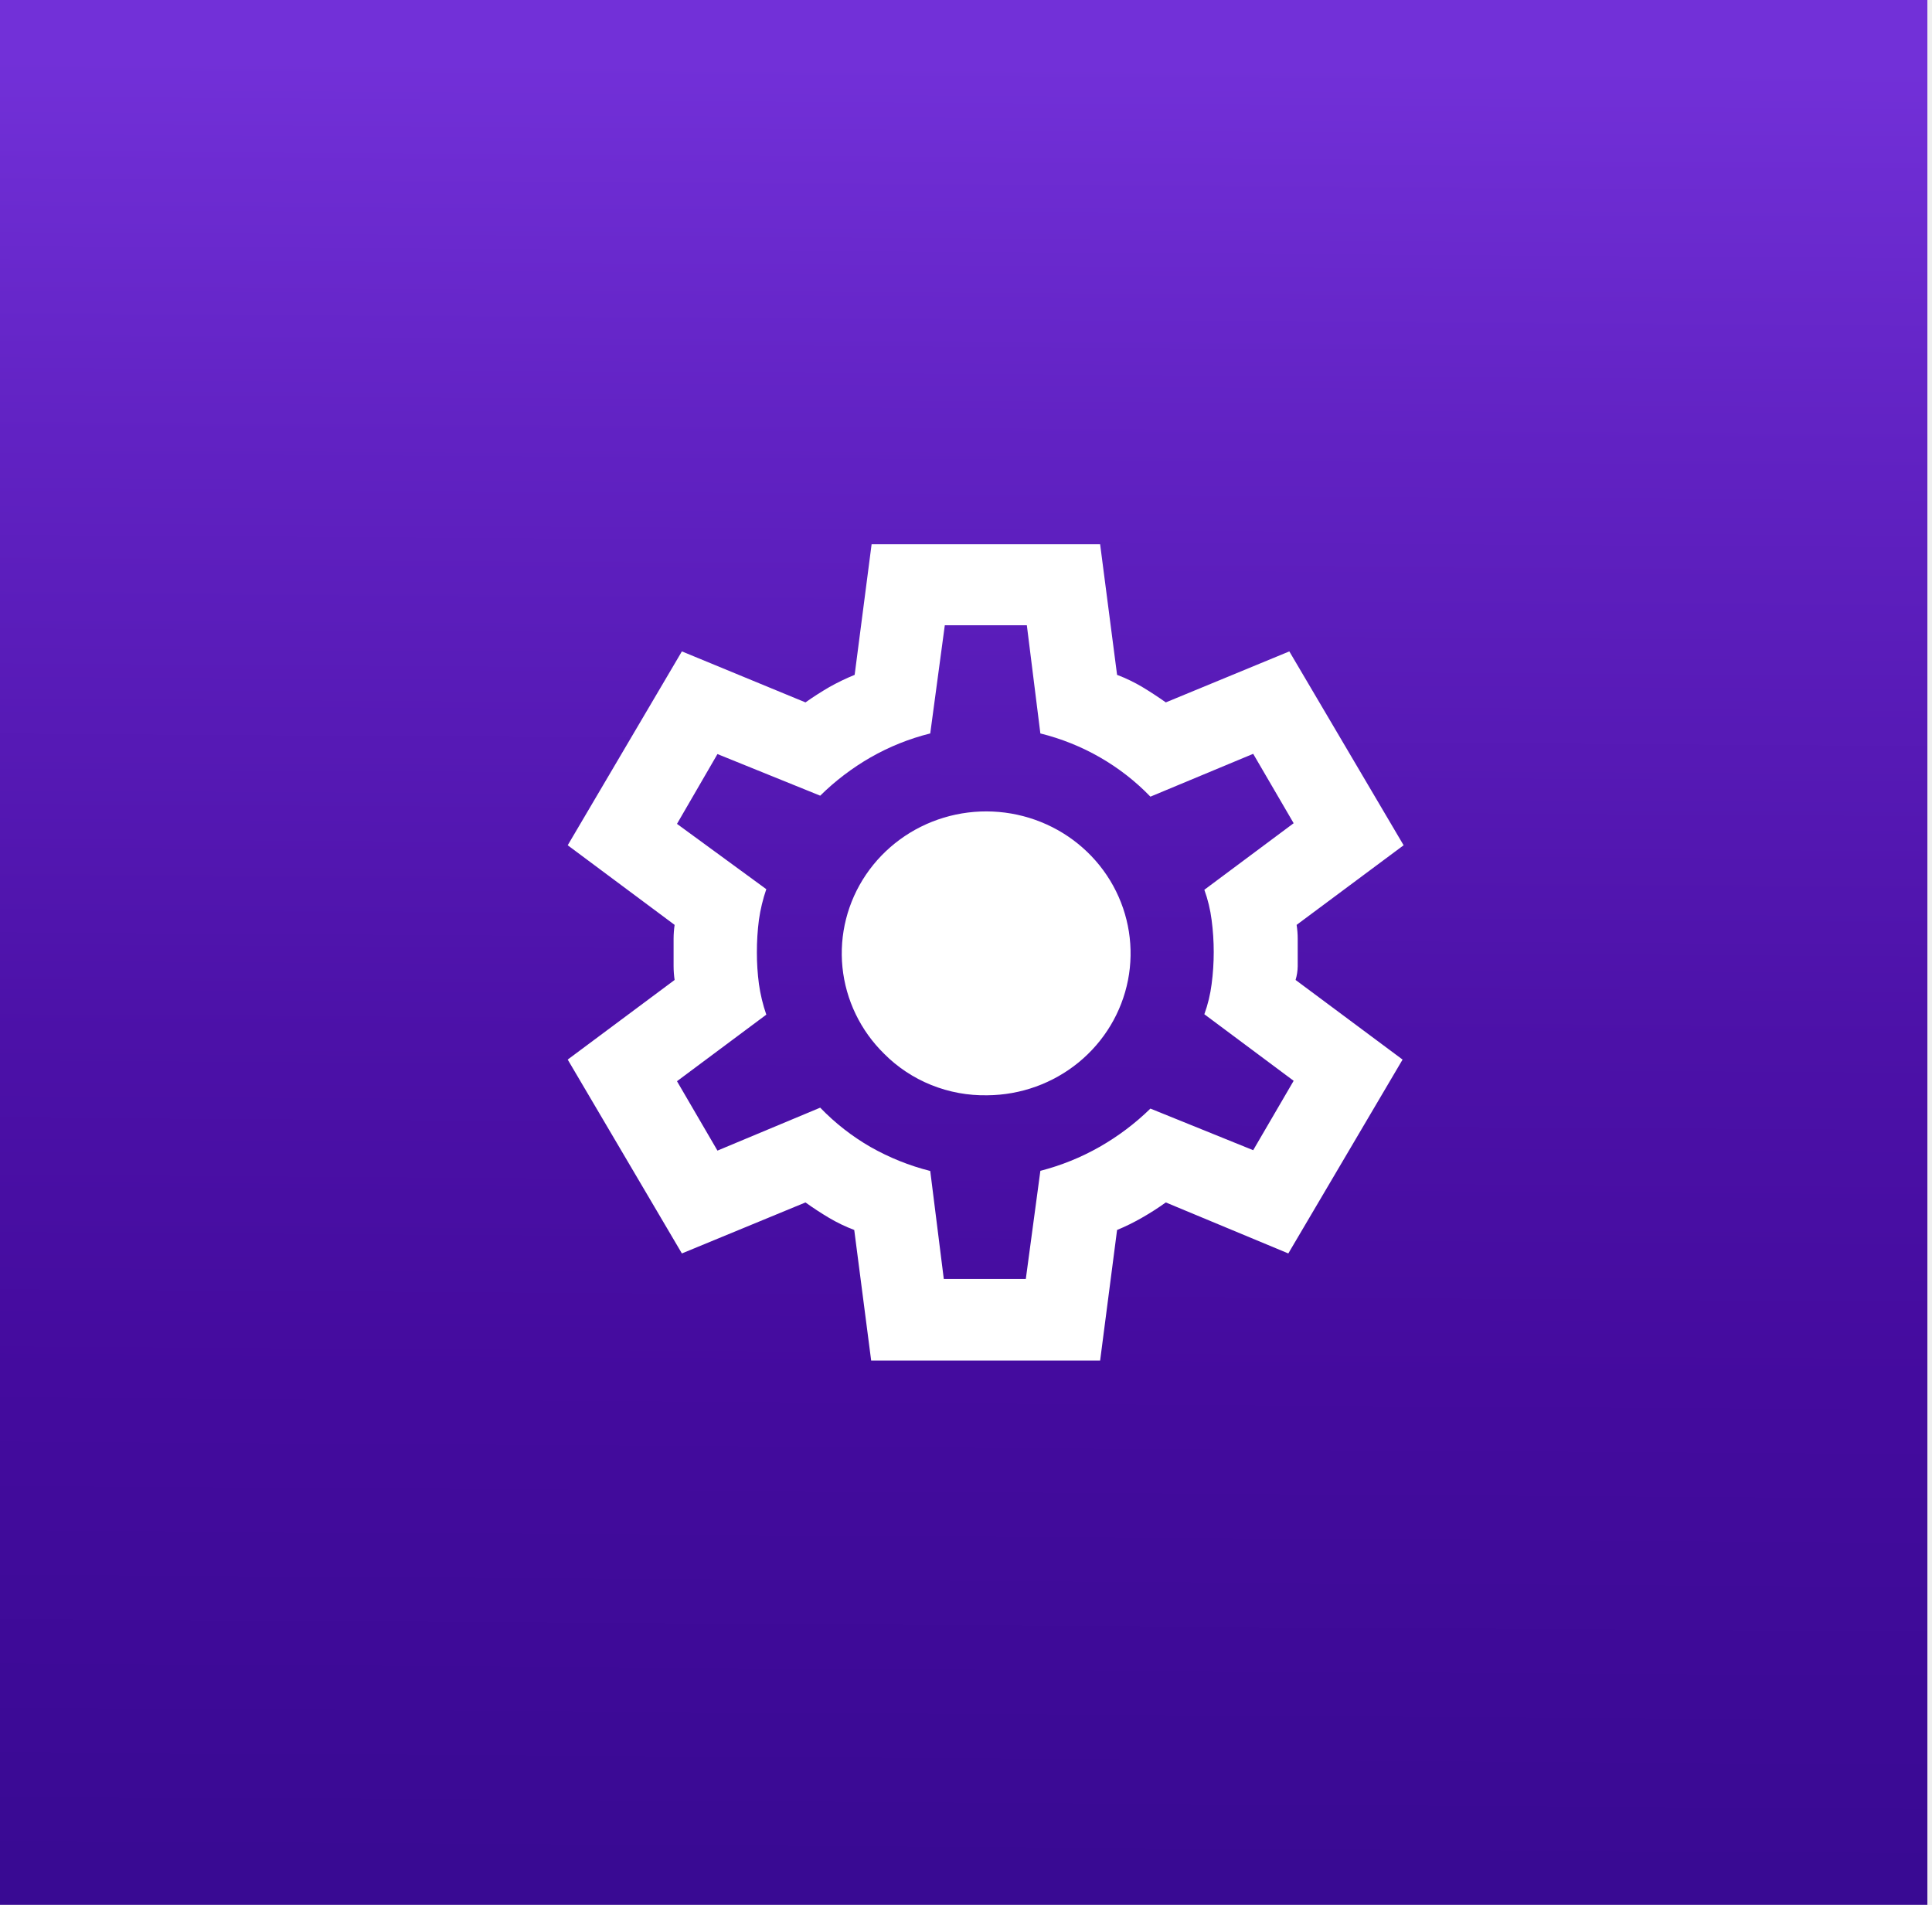
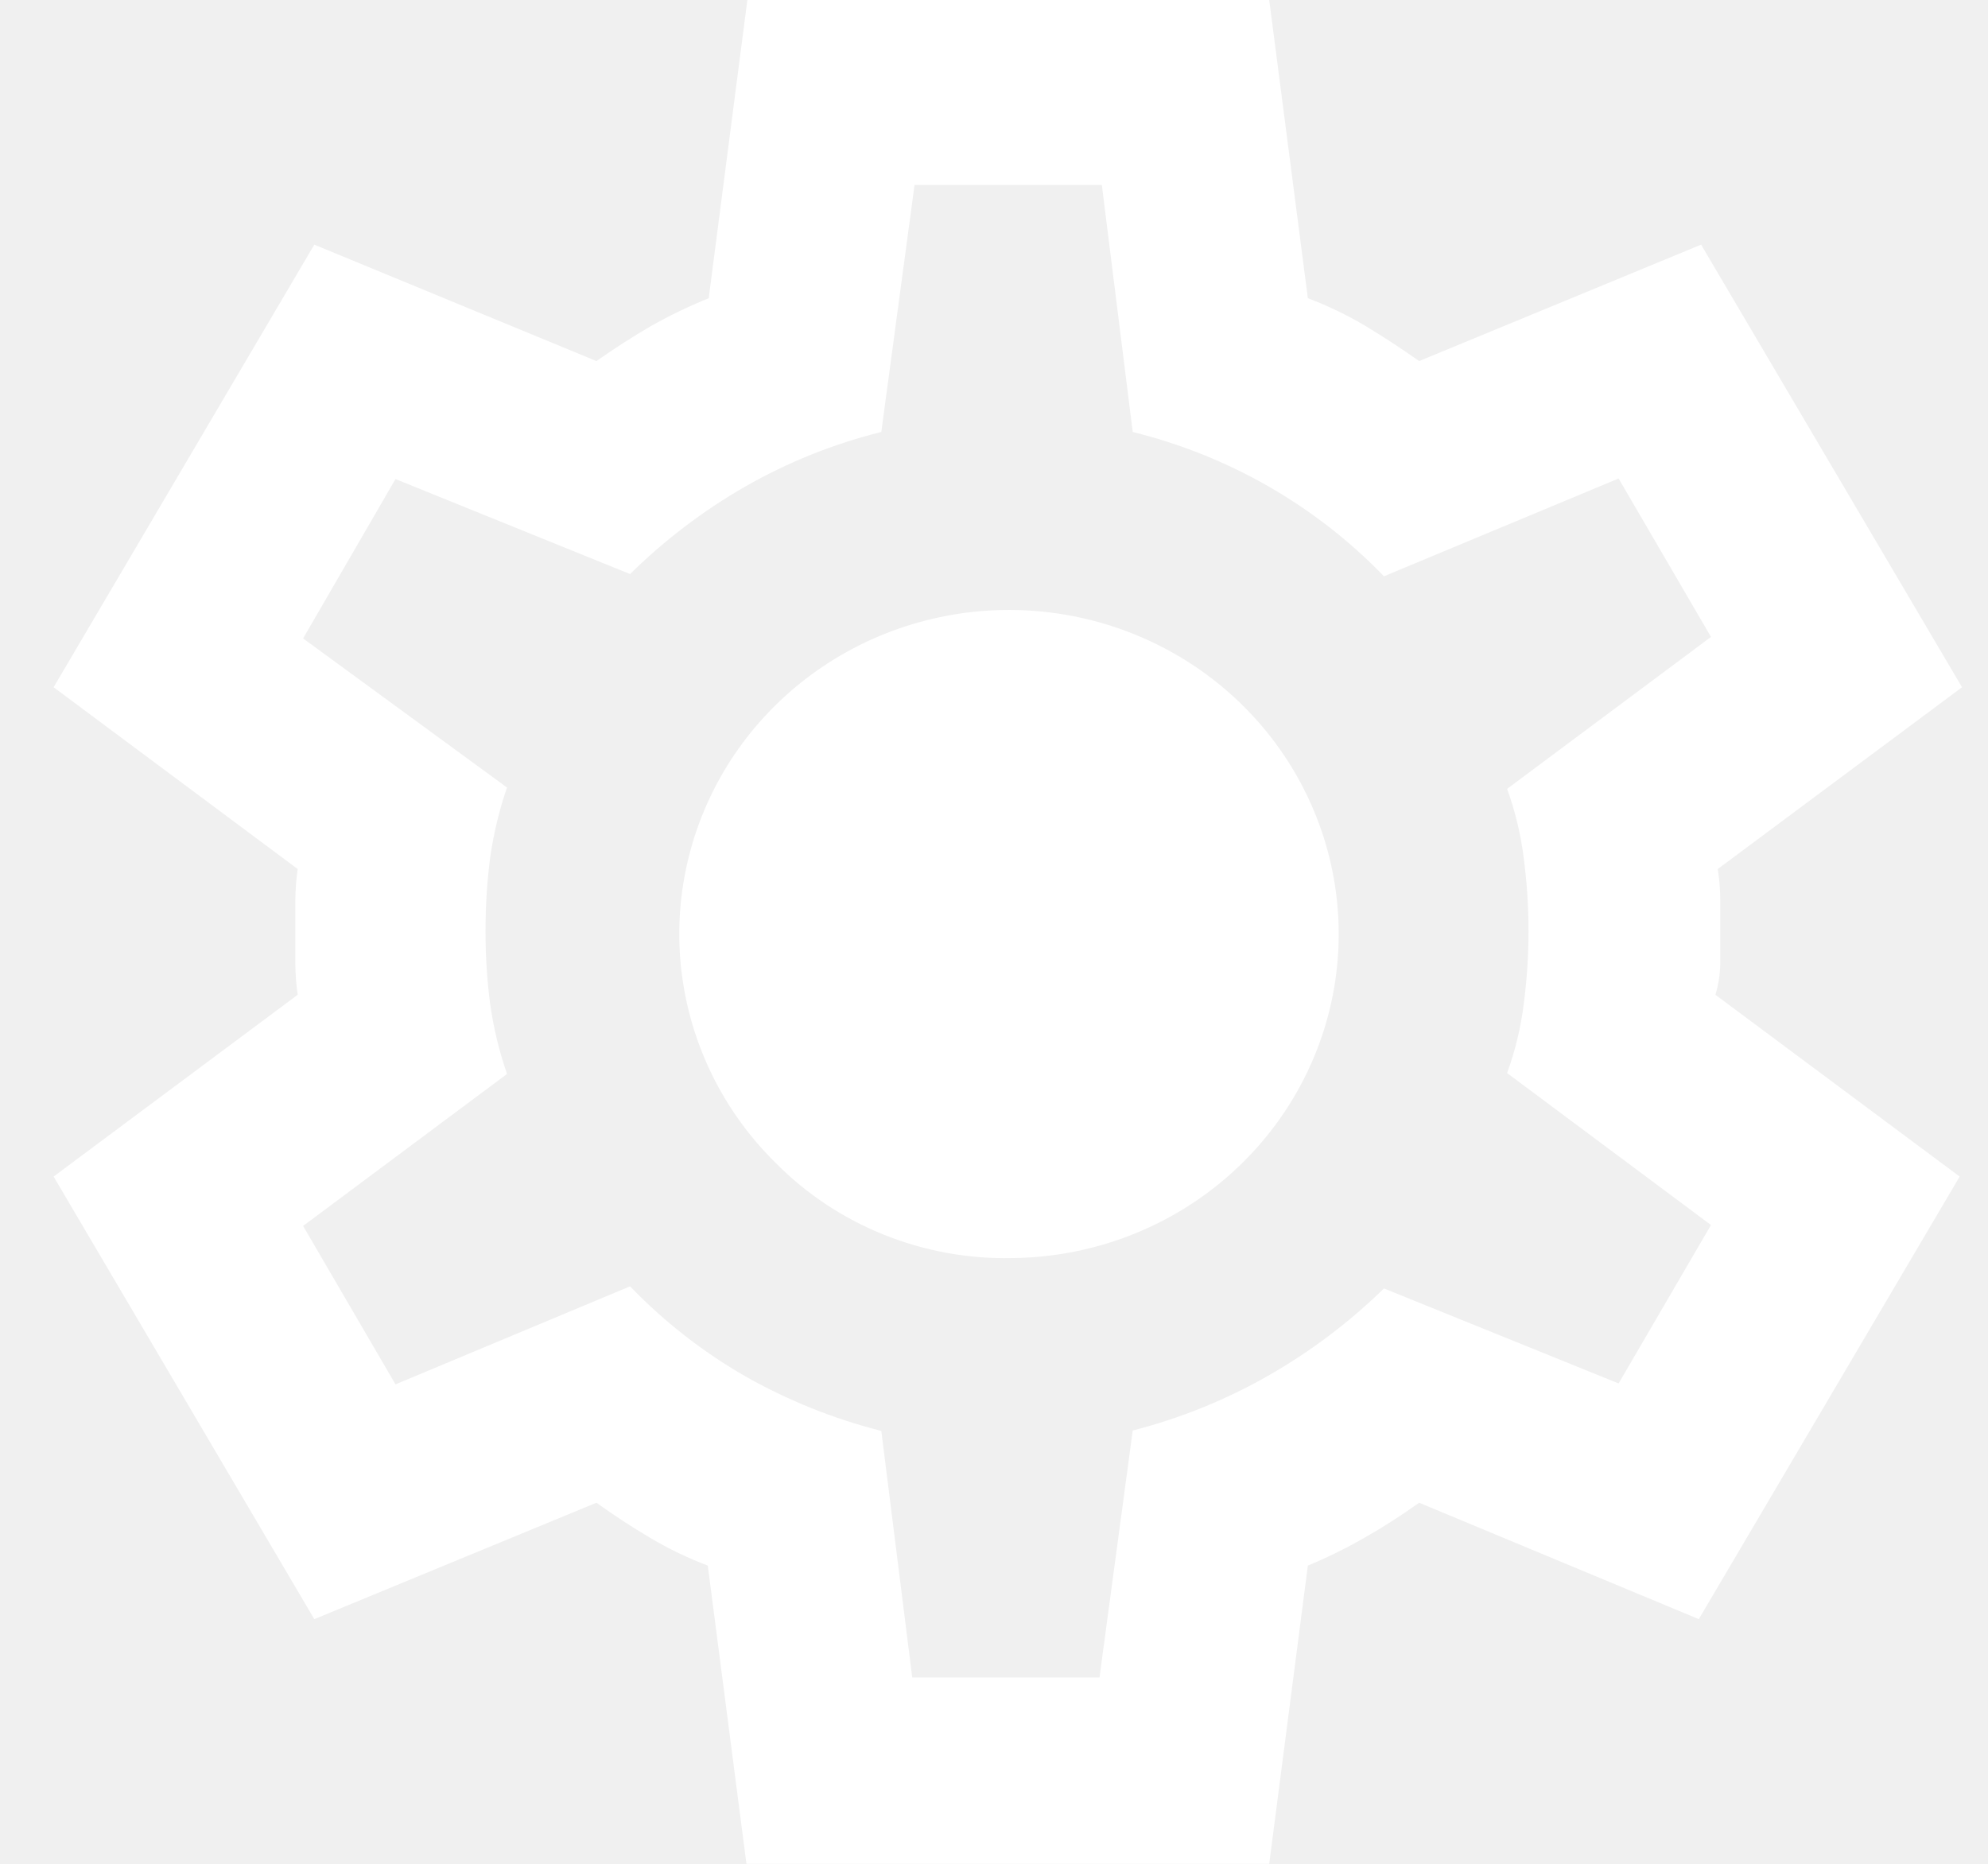
- <svg xmlns="http://www.w3.org/2000/svg" width="71" height="70" viewBox="0 0 71 70" fill="none">
-   <path d="M0 0H70.83V70H0V0Z" fill="url(#paint0_linear_0_1)" />
-   <path d="M32.015 50L31.393 45.2C31.069 45.077 30.757 44.927 30.459 44.75C30.167 44.576 29.881 44.389 29.601 44.188L25.059 46.062L20.863 38.938L24.792 36.012C24.767 35.845 24.755 35.676 24.754 35.508V34.495C24.755 34.326 24.767 34.156 24.792 33.988L20.863 31.062L25.059 23.938L29.601 25.812C29.881 25.613 30.173 25.427 30.475 25.25C30.776 25.081 31.088 24.93 31.408 24.8L32.031 20H40.429L41.052 24.8C41.376 24.923 41.688 25.073 41.985 25.25C42.277 25.427 42.563 25.613 42.843 25.812L47.382 23.938L51.582 31.062L47.65 33.988C47.676 34.156 47.69 34.326 47.69 34.495V35.508C47.688 35.678 47.661 35.848 47.612 36.012L51.544 38.938L47.345 46.062L42.843 44.188C42.561 44.39 42.269 44.578 41.966 44.75C41.672 44.919 41.366 45.07 41.052 45.2L40.429 50H32.015ZM34.684 47.001H37.698L38.233 43.026C38.996 42.83 39.729 42.534 40.411 42.145C41.092 41.757 41.719 41.284 42.277 40.739L46.054 42.268L47.541 39.718L44.259 37.272C44.389 36.914 44.478 36.544 44.526 36.168C44.63 35.383 44.63 34.589 44.526 33.804C44.478 33.427 44.389 33.056 44.259 32.698L47.541 30.252L46.054 27.702L42.277 29.276C41.181 28.141 39.778 27.335 38.233 26.953L37.736 22.978H34.721L34.186 26.953C33.417 27.144 32.679 27.441 31.993 27.833C31.317 28.222 30.695 28.695 30.142 29.24L26.366 27.711L24.879 30.276L28.161 32.676C28.035 33.042 27.945 33.419 27.89 33.801C27.839 34.199 27.814 34.599 27.815 35C27.814 35.389 27.84 35.777 27.89 36.162C27.944 36.544 28.035 36.921 28.161 37.287L24.879 39.733L26.366 42.283L30.142 40.705C30.687 41.271 31.31 41.758 31.993 42.151C32.68 42.541 33.418 42.838 34.186 43.032L34.684 47.001ZM36.286 40.25C37.512 40.24 38.696 39.813 39.638 39.042C40.58 38.27 41.221 37.203 41.453 36.02C41.685 34.837 41.492 33.611 40.909 32.551C40.326 31.492 39.387 30.663 38.253 30.207C37.118 29.75 35.858 29.694 34.686 30.047C33.514 30.4 32.503 31.141 31.823 32.144C31.144 33.147 30.839 34.35 30.96 35.549C31.082 36.748 31.621 37.869 32.488 38.721C32.98 39.218 33.572 39.61 34.225 39.873C34.879 40.136 35.58 40.264 36.286 40.25Z" fill="white" />
-   <defs>
-     <linearGradient id="paint0_linear_0_1" x1="36.129" y1="2.294" x2="35.697" y2="68.688" gradientUnits="userSpaceOnUse">
-       <stop stop-color="#7230D8" />
-       <stop offset="0.21" stop-color="#6122C3" />
-       <stop offset="0.54" stop-color="#4C11A8" />
-       <stop offset="0.73" stop-color="#440B9E" />
-       <stop offset="1" stop-color="#390A93" />
-     </linearGradient>
-   </defs>
+ <svg xmlns="http://www.w3.org/2000/svg" width="32" height="30" viewBox="0 0 32 30" fill="none">
+   <path d="M12.015 30L11.393 25.2C11.069 25.077 10.757 24.927 10.46 24.75C10.167 24.576 9.881 24.39 9.601 24.188L5.059 26.062L0.863 18.938L4.792 16.012C4.767 15.845 4.755 15.676 4.754 15.508V14.495C4.755 14.326 4.767 14.156 4.792 13.988L0.863 11.062L5.059 3.938L9.601 5.812C9.881 5.614 10.173 5.427 10.475 5.25C10.776 5.08 11.088 4.93 11.408 4.8L12.03 0H20.43L21.052 4.8C21.376 4.923 21.688 5.073 21.985 5.25C22.277 5.427 22.564 5.614 22.843 5.812L27.382 3.938L31.582 11.062L27.65 13.988C27.677 14.156 27.69 14.326 27.69 14.495V15.508C27.688 15.678 27.662 15.848 27.612 16.012L31.544 18.938L27.345 26.062L22.843 24.188C22.561 24.39 22.269 24.578 21.966 24.75C21.672 24.919 21.366 25.07 21.052 25.2L20.43 30H12.015ZM14.684 27.001H17.698L18.233 23.026C18.996 22.83 19.729 22.534 20.411 22.145C21.092 21.757 21.719 21.284 22.277 20.739L26.054 22.268L27.541 19.718L24.259 17.272C24.389 16.915 24.479 16.544 24.526 16.168C24.63 15.383 24.63 14.589 24.526 13.805C24.479 13.427 24.389 13.056 24.259 12.698L27.541 10.252L26.054 7.702L22.277 9.276C21.181 8.141 19.778 7.335 18.233 6.953L17.736 2.978H14.721L14.186 6.953C13.417 7.144 12.679 7.441 11.993 7.833C11.317 8.222 10.695 8.695 10.142 9.24L6.366 7.711L4.879 10.276L8.161 12.676C8.035 13.042 7.945 13.419 7.89 13.802C7.839 14.199 7.814 14.599 7.815 15C7.815 15.389 7.84 15.777 7.89 16.162C7.944 16.544 8.035 16.921 8.161 17.287L4.879 19.733L6.366 22.283L10.142 20.705C10.687 21.271 11.31 21.758 11.993 22.151C12.68 22.541 13.418 22.838 14.186 23.032L14.684 27.001ZM16.286 20.25C17.512 20.24 18.696 19.813 19.638 19.042C20.58 18.27 21.221 17.203 21.453 16.02C21.685 14.837 21.492 13.611 20.909 12.552C20.326 11.492 19.387 10.663 18.253 10.207C17.118 9.75 15.858 9.694 14.686 10.047C13.514 10.4 12.503 11.141 11.823 12.144C11.144 13.147 10.839 14.35 10.96 15.549C11.082 16.748 11.621 17.869 12.488 18.721C12.98 19.218 13.572 19.61 14.225 19.873C14.879 20.136 15.58 20.265 16.286 20.25Z" fill="white" />
</svg>
